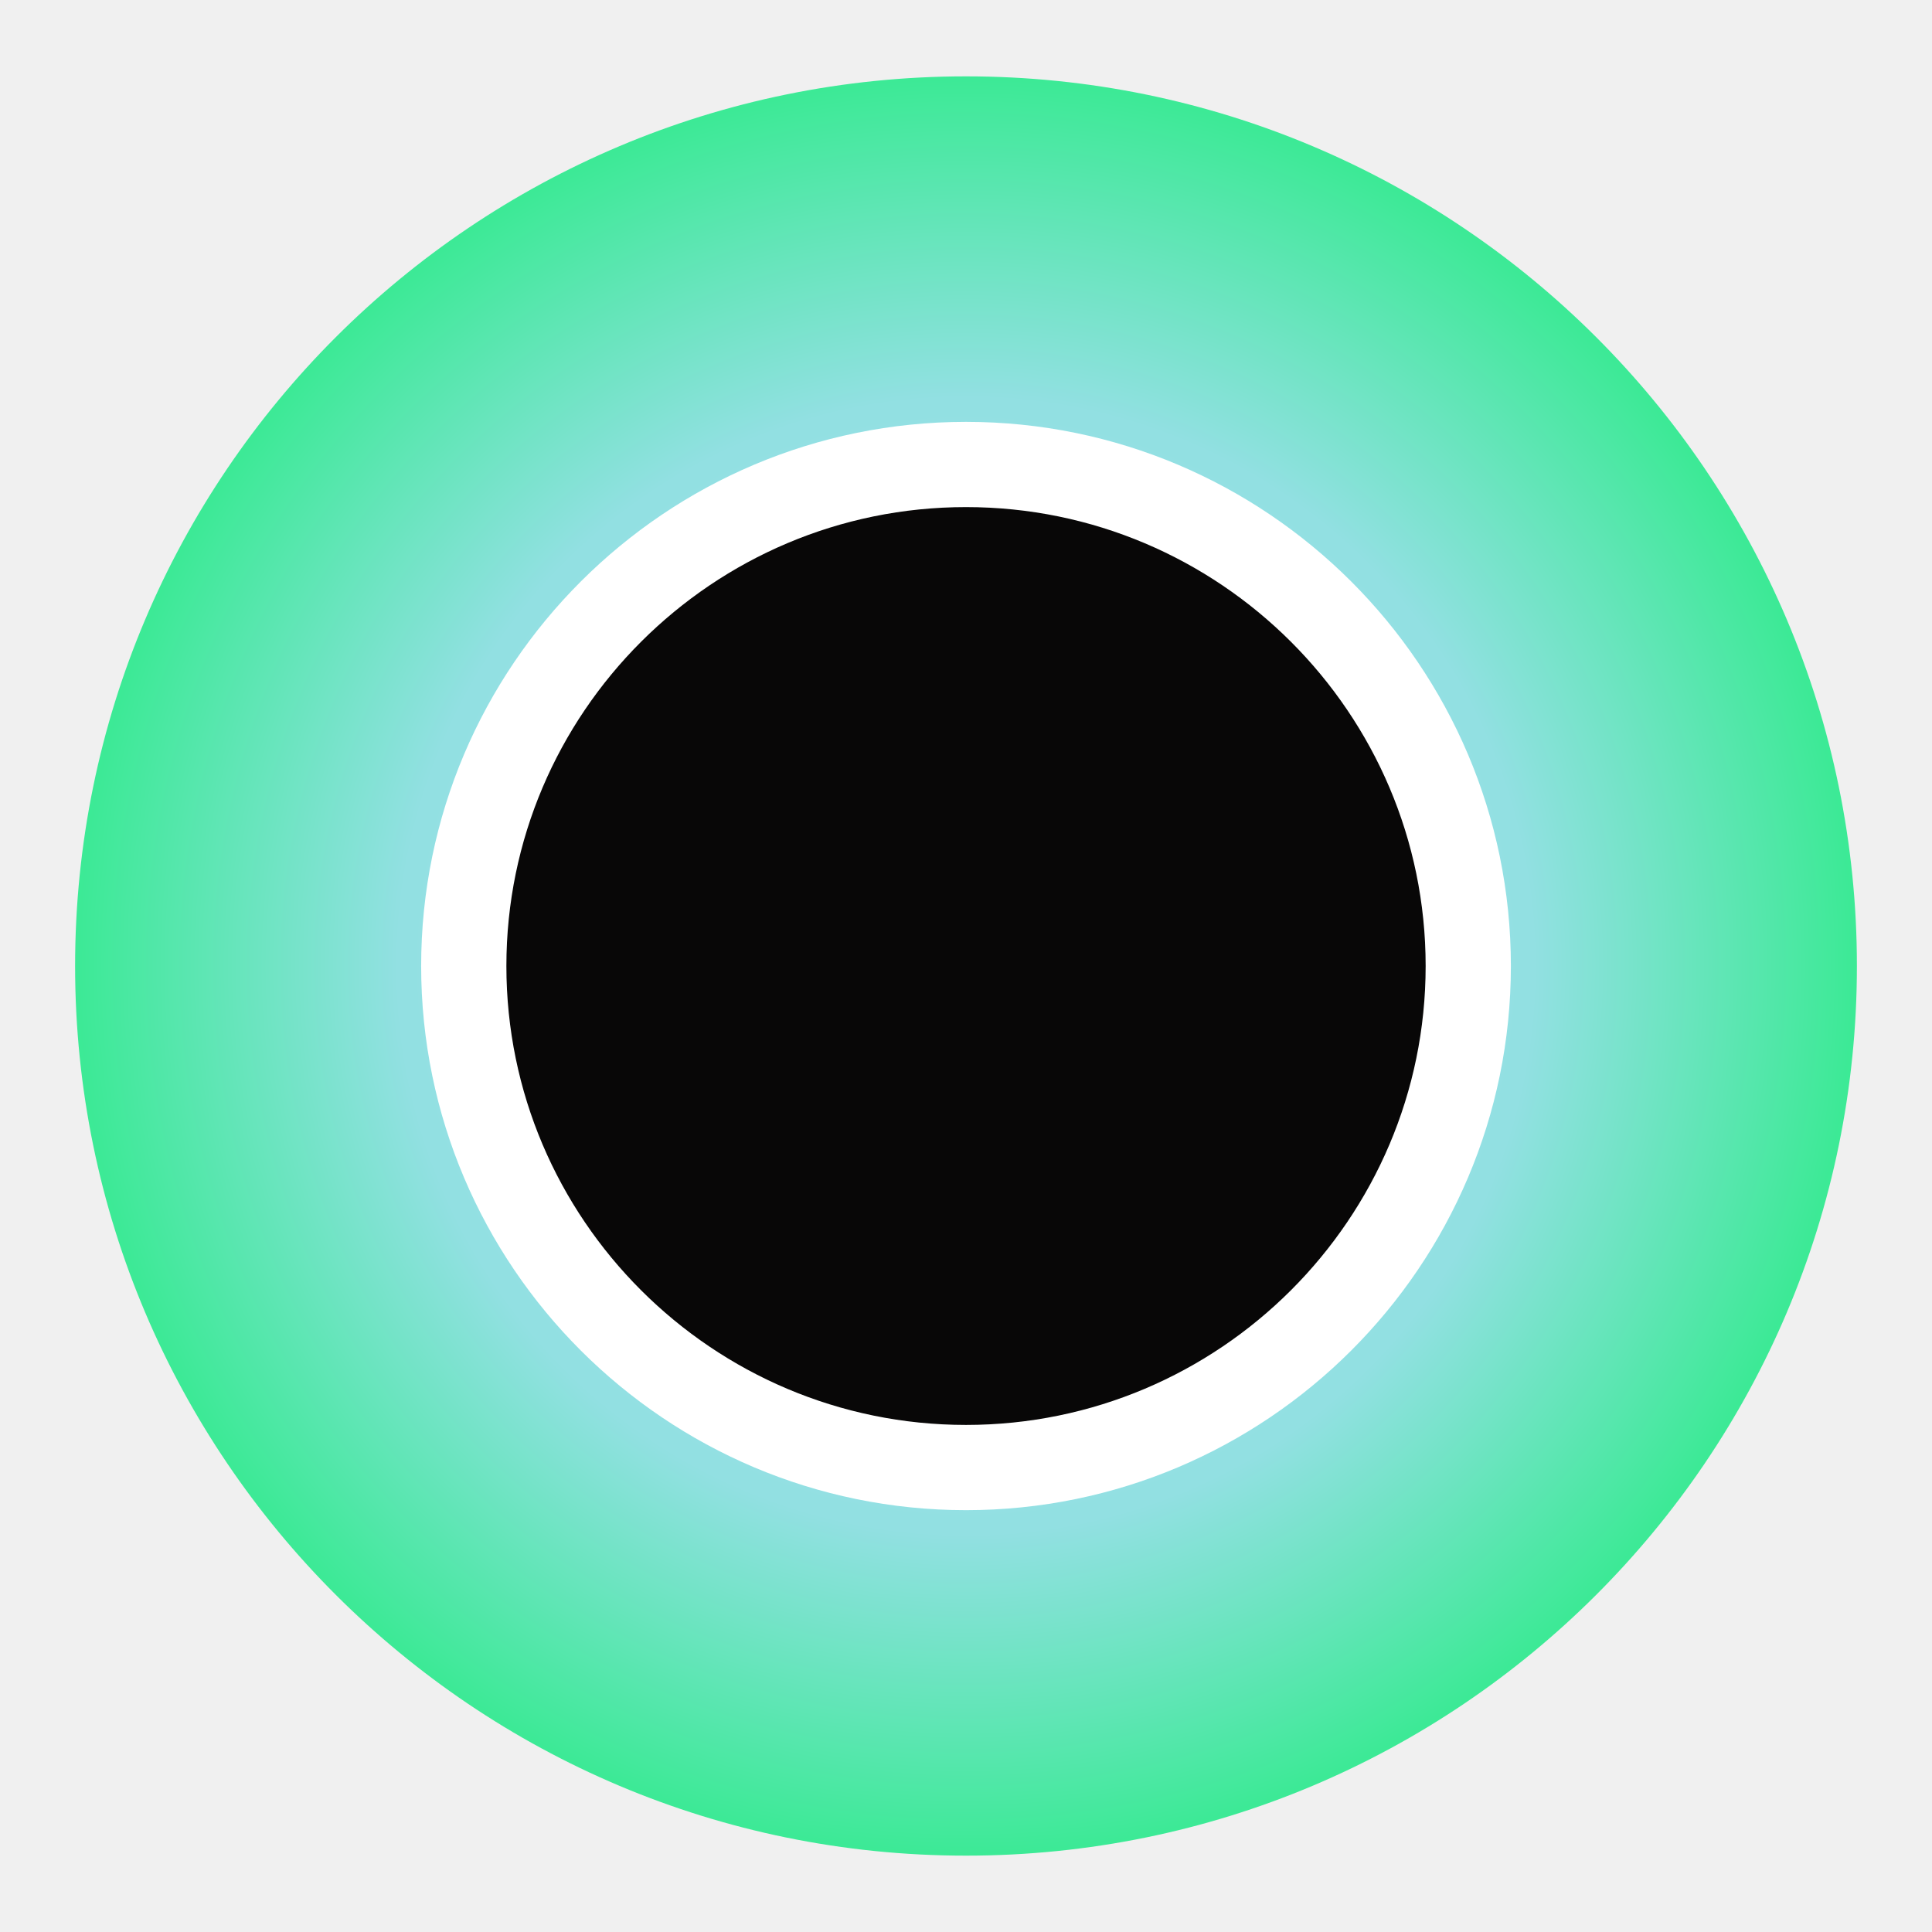
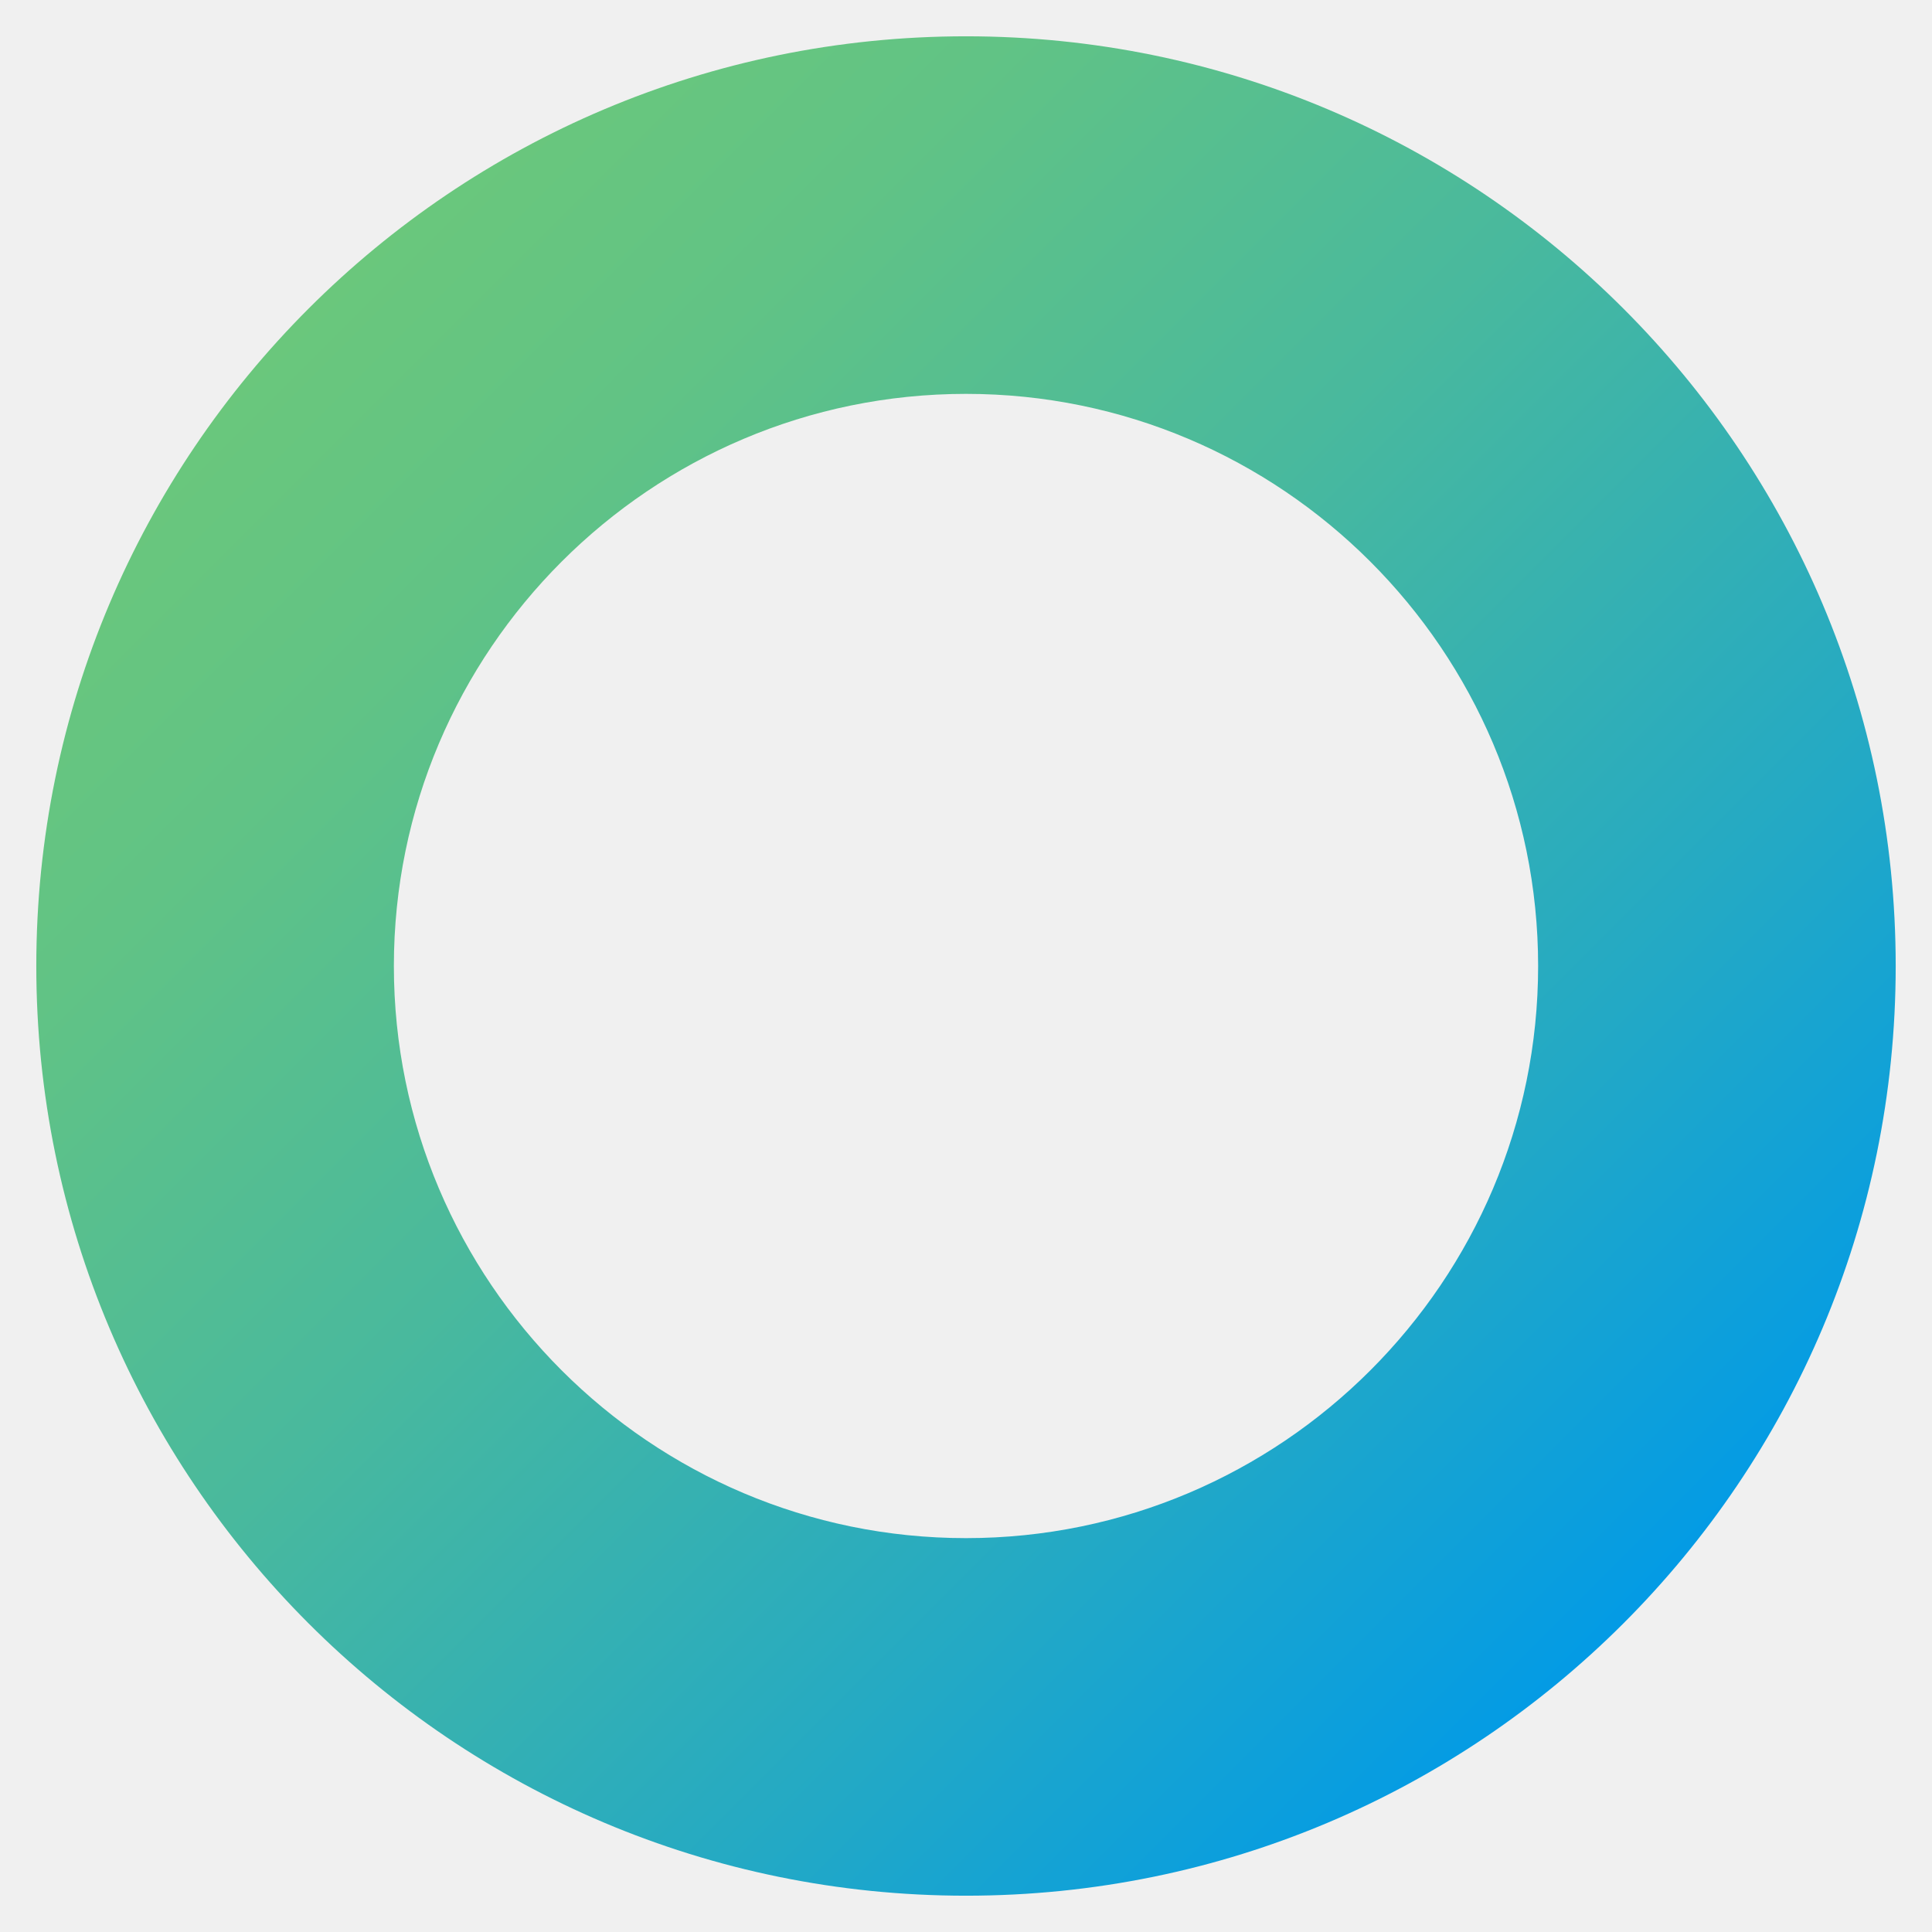
- <svg xmlns="http://www.w3.org/2000/svg" width="272px" height="272px" viewBox="0 0 272 272" version="1.1">
-   <defs>
-     <radialGradient cx="50%" cy="50%" fx="50%" fy="50%" r="50%" id="radialGradient-1">
-       <stop stop-color="#A1DEF0" offset="0%" />
-       <stop stop-color="#92E0E2" offset="62.782%" />
-       <stop stop-color="#38EA92" offset="100%" />
-     </radialGradient>
-   </defs>
-   <g id="Page-1" stroke="none" stroke-width="1" fill="none" fill-rule="evenodd">
-     <g id="pc-03">
-       <g id="pc-iris-+-pc-pupil-copy-2" transform="translate(9.616516, 10.75)">
-         <path d="M126.385,250.5 C57.11,250.5 0.956,194.424 0.956,125.253 C0.956,56.077 57.11,0 126.385,0 C195.658,0 251.811,56.077 251.811,125.253 C251.811,194.424 195.658,250.5 126.385,250.5 Z" id="iris" fill="url(#radialGradient-1)" />
-         <path d="M55.676,125.253 C55.676,86.317 87.396,54.642 126.385,54.642 C165.376,54.642 197.096,86.317 197.096,125.253 C197.095,164.186 165.376,195.861 126.385,195.861 C87.396,195.861 55.676,164.186 55.676,125.253 Z" id="pupil" stroke="#FFFFFF" stroke-width="12" fill="#080707" />
-       </g>
-     </g>
-   </g>
+ <svg xmlns="http://www.w3.org/2000/svg" version="1.1" id="Layer_1" x="0px" y="0px" width="256px" height="256px" viewBox="0 0 256 256" style="enable-background:new 0 0 256 256;" xml:space="preserve">
+   <style type="text/css">
+ 	.st0{fill:url(#SVGID_1_);}
+ 	.st1{fill:url(#SVGID_2_);}
+ 	.st2{fill:url(#SVGID_3_);}
+ 	.st3{fill:url(#SVGID_4_);}
+ 	.st4{fill:url(#SVGID_5_);}
+ 	.st5{fill:url(#SVGID_6_);}
+ 	.st6{fill:url(#SVGID_7_);}
+ 	.st7{fill:url(#SVGID_8_);}
+ 	.st8{fill:url(#SVGID_9_);}
+ 	.st9{fill:url(#SVGID_10_);}
+ 	.st10{fill:url(#SVGID_11_);}
+ 	.st11{fill:url(#SVGID_12_);}
+ 	.st12{fill:url(#SVGID_13_);}
+ 	.st13{fill:url(#SVGID_14_);}
+ 	.st14{fill:url(#SVGID_15_);}
+ 	.st15{fill:url(#SVGID_16_);}
+ 	.st16{fill:url(#SVGID_17_);}
+ 	.st17{fill:url(#SVGID_18_);}
+ 	.st18{fill:url(#SVGID_19_);}
+ 	.st19{fill:url(#SVGID_20_);}
+ 	.st20{fill:url(#SVGID_21_);}
+ </style>
+   <linearGradient id="SVGID_1_" gradientUnits="userSpaceOnUse" x1="40.892" y1="40.892" x2="215.108" y2="215.108">
+     <stop offset="0" style="stop-color:#6AC77C" />
+     <stop offset="0.163" style="stop-color:#61C385" />
+     <stop offset="0.429" style="stop-color:#49B99D" />
+     <stop offset="0.762" style="stop-color:#23A9C5" />
+     <stop offset="1" style="stop-color:#039BE5" />
+   </linearGradient>
+   <path class="st0" d="M128,52.19c41.8,0,75.81,34.01,75.81,75.81S169.8,203.81,128,203.81S52.19,169.8,52.19,128  S86.2,52.19,128,52.19 M128,4.81C59.96,4.81,4.81,59.96,4.81,128c0,68.04,55.15,123.19,123.19,123.19S251.19,196.04,251.19,128  C251.19,59.96,196.04,4.81,128,4.81L128,4.81z" />
</svg>
